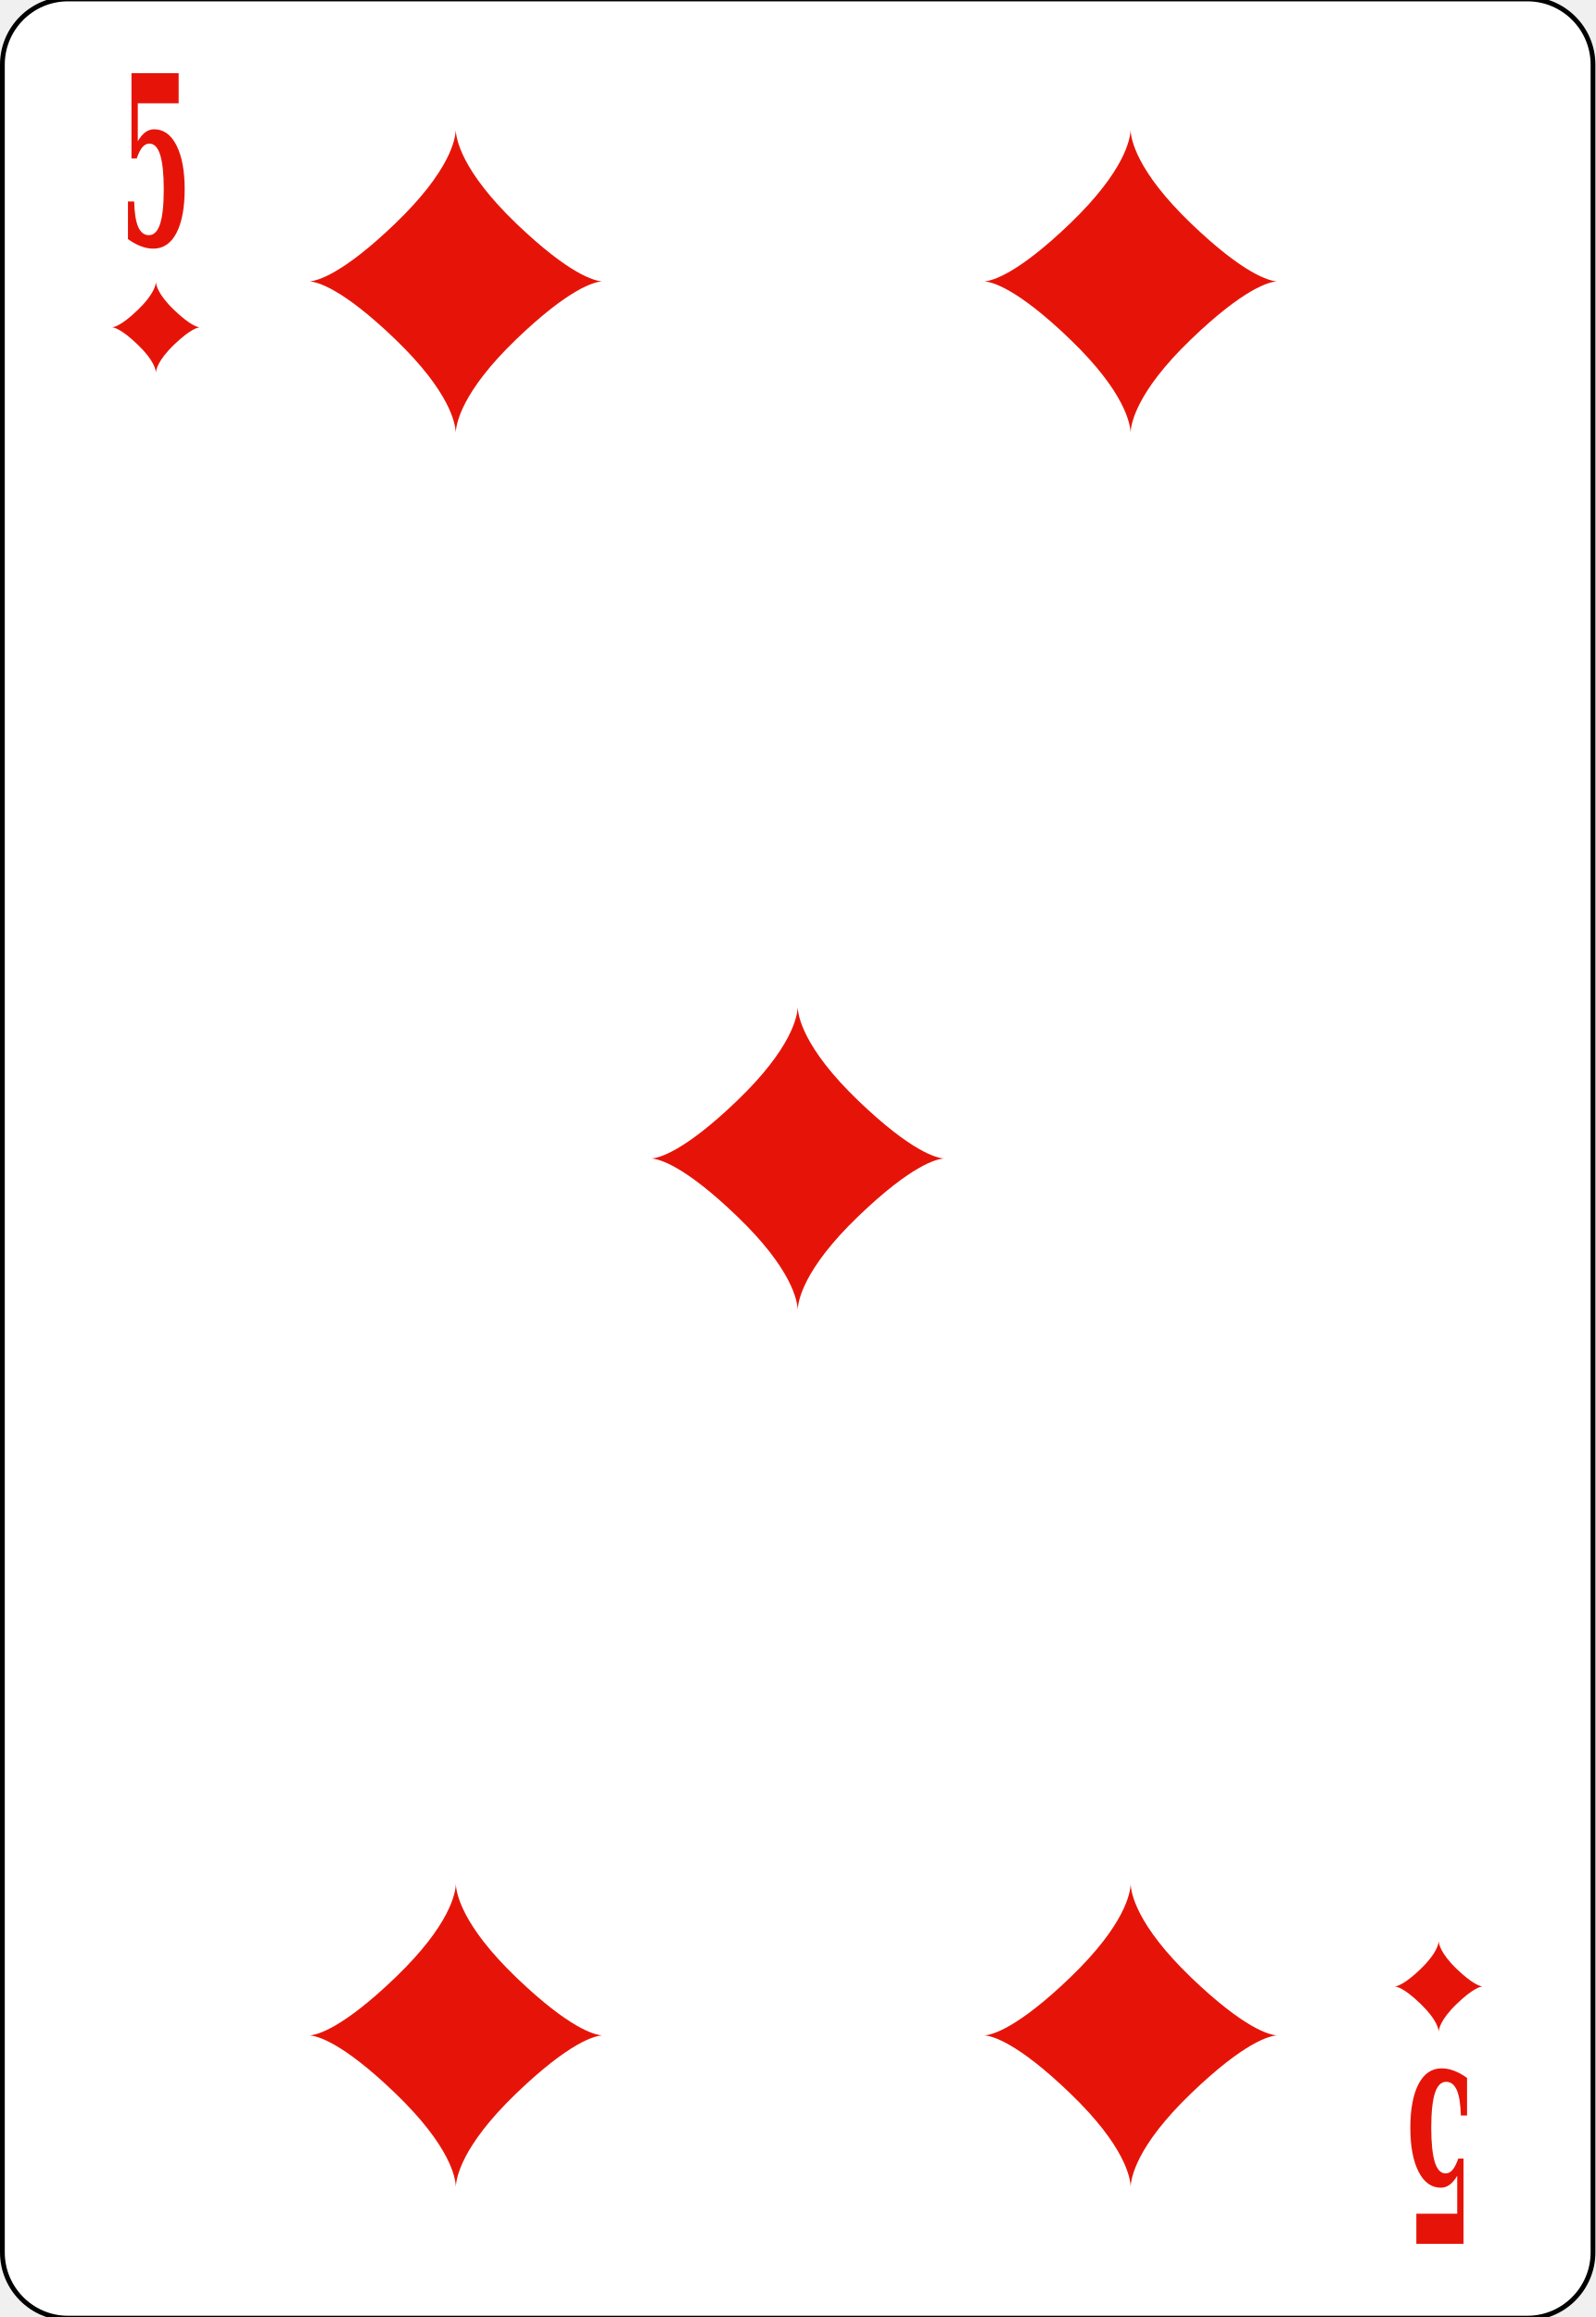
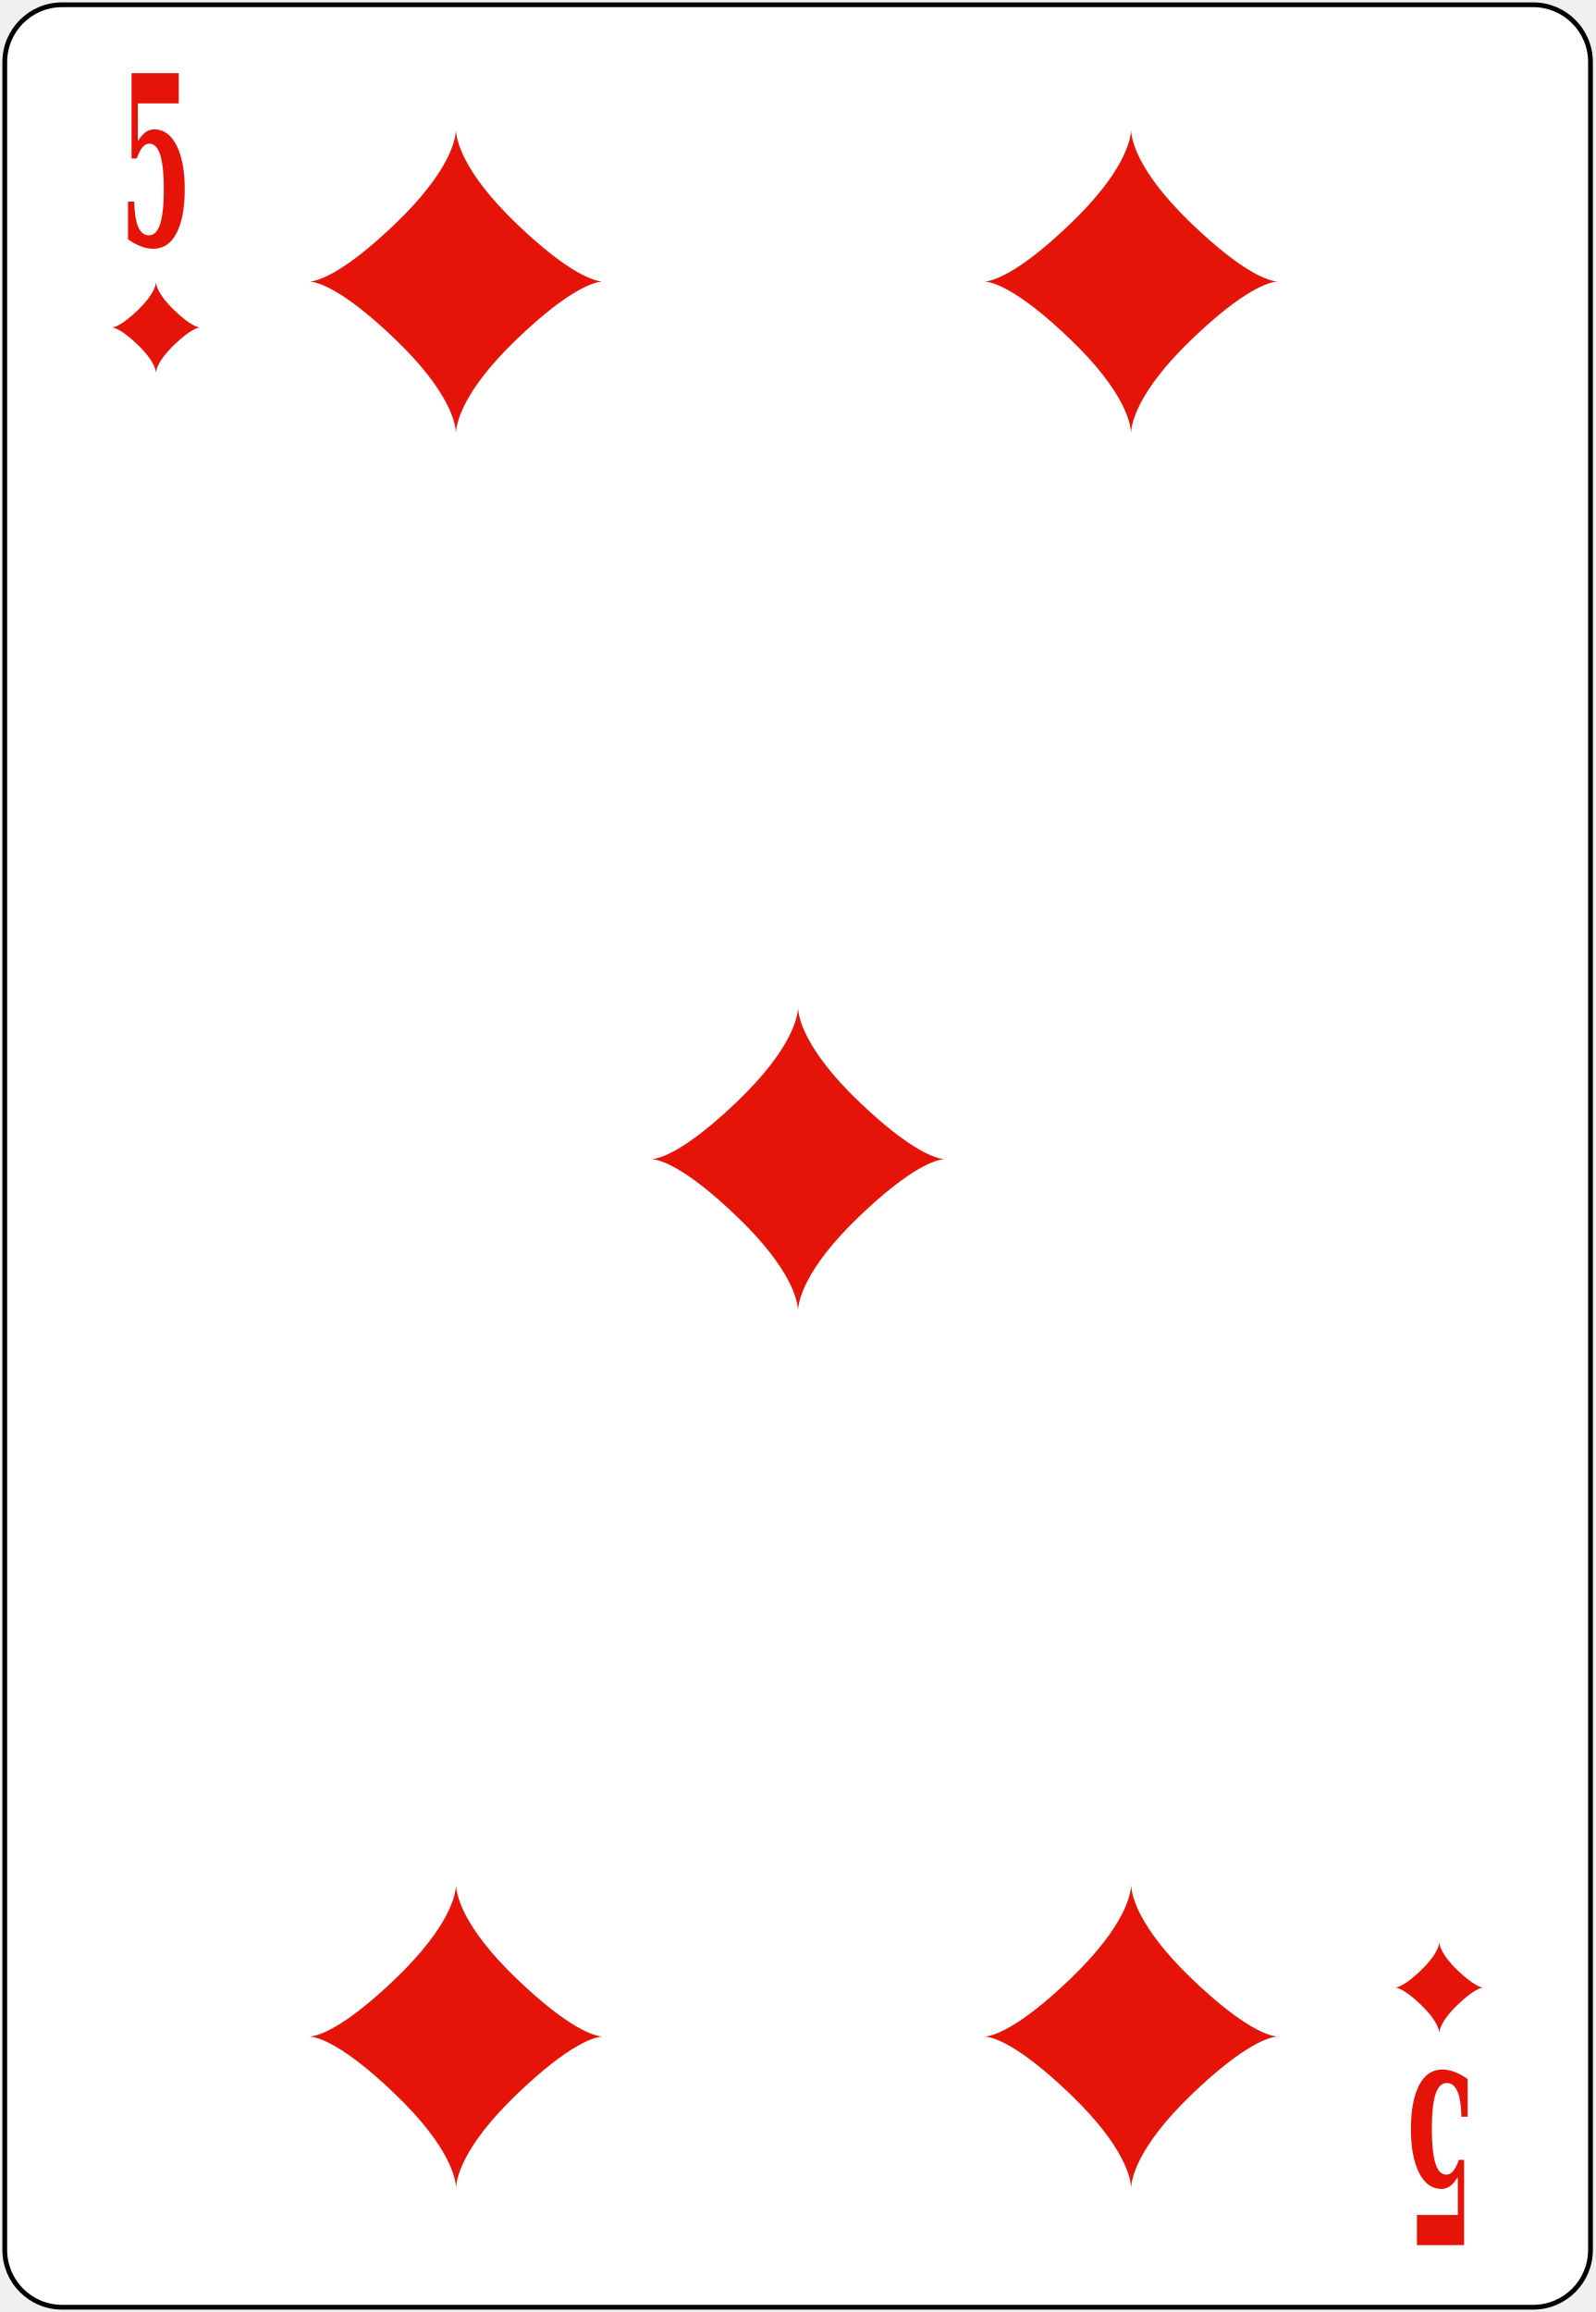
- <svg xmlns="http://www.w3.org/2000/svg" xmlns:xlink="http://www.w3.org/1999/xlink" version="1.0" width="100%" height="100%" viewBox="0 0 167.08 242.66" id="svg2" xml:space="preserve">
+ <svg xmlns="http://www.w3.org/2000/svg" xmlns:xlink="http://www.w3.org/1999/xlink" version="1.0" width="100%" height="100%" viewBox="0 0 167 242" id="svg2" xml:space="preserve">
  <defs id="defs88" />
-   <path d="M 166.83,235.89 C 166.83,239.68 163.75,242.78 159.96,242.78 L 7.11,242.78 C 3.33,242.78 0.25,239.68 0.25,235.89 L 0.25,6.77 C 0.25,2.98 3.33,-0.11 7.11,-0.11 L 159.96,-0.11 C 163.75,-0.11 166.83,2.98 166.83,6.77 L 166.83,235.89 L 166.83,235.89 z" id="bg" style="fill:#ffffff;stroke:#000000;stroke-width:0.5;" />
+   <rect x="0.5" y="0.5" width="166" height="241" rx="6" style="fill:#ffffff;stroke:#000000;stroke-width:0.5;" />
  <path d="M 18.71,7.66 L 18.71,10.82 L 14.43,10.82 L 14.43,14.79 C 14.67,14.38 14.93,14.07 15.22,13.85 C 15.51,13.64 15.82,13.54 16.14,13.54 C 17.13,13.54 17.91,14.1 18.48,15.22 C 19.05,16.35 19.34,17.87 19.34,19.81 C 19.34,21.77 19.05,23.3 18.48,24.4 C 17.91,25.49 17.1,26.04 16.07,26.04 C 15.63,26.04 15.2,25.96 14.76,25.79 C 14.33,25.63 13.87,25.38 13.4,25.04 L 13.4,21.1 L 14.05,21.1 C 14.08,22.29 14.22,23.18 14.47,23.76 C 14.73,24.34 15.1,24.63 15.59,24.63 C 16.12,24.63 16.51,24.24 16.77,23.44 C 17.02,22.65 17.15,21.44 17.15,19.82 C 17.15,18.22 17.02,17.02 16.78,16.23 C 16.53,15.43 16.15,15.04 15.64,15.04 C 15.37,15.04 15.13,15.16 14.91,15.42 C 14.7,15.67 14.5,16.06 14.32,16.59 L 13.77,16.59 L 13.77,7.66 L 18.71,7.66 L 18.71,7.66 z" id="val" style="fill:#e61408;stroke:none" />
  <use transform="matrix(-1,0,0,-1,167.04,242.66)" id="val2" x="0" y="0" width="167.08" height="242.66" xlink:href="#val" />
  <path d="M 47.73,13.6 C 47.71,14.5 47.17,17.86 41.38,23.42 C 35.81,28.77 33.2,29.41 32.42,29.47 C 33.2,29.52 35.81,30.16 41.38,35.52 C 47.17,41.08 47.71,44.44 47.73,45.33 C 47.76,44.44 48.29,41.08 54.08,35.52 C 59.66,30.16 62.26,29.52 63.05,29.47 C 62.26,29.41 59.66,28.77 54.08,23.42 C 48.29,17.86 47.76,14.5 47.73,13.6 z" id="p2243" style="fill:#e61408;fill-opacity:1;stroke:none" />
  <use transform="translate(70.67,5e-6)" id="use2196" x="0" y="0" width="167.08" height="242.66" xlink:href="#p2243" />
  <use transform="translate(-34.86,91.86)" id="use2198" x="0" y="0" width="167.08" height="242.66" xlink:href="#use2196" />
  <use transform="translate(-35.8,91.84)" id="use2200" x="0" y="0" width="167.08" height="242.66" xlink:href="#use2198" />
  <use transform="translate(70.67,0)" id="use2202" x="0" y="0" width="167.08" height="242.66" xlink:href="#use2200" />
  <use transform="matrix(0.30,0,0,0.30,2.01,25.44)" id="use2392" x="0" y="0" width="167.08" height="242.66" xlink:href="#p2243" />
  <use transform="matrix(0.30,0,0,0.30,136.35,199.20)" id="use2394" x="0" y="0" width="167.08" height="242.66" xlink:href="#p2243" />
</svg>
